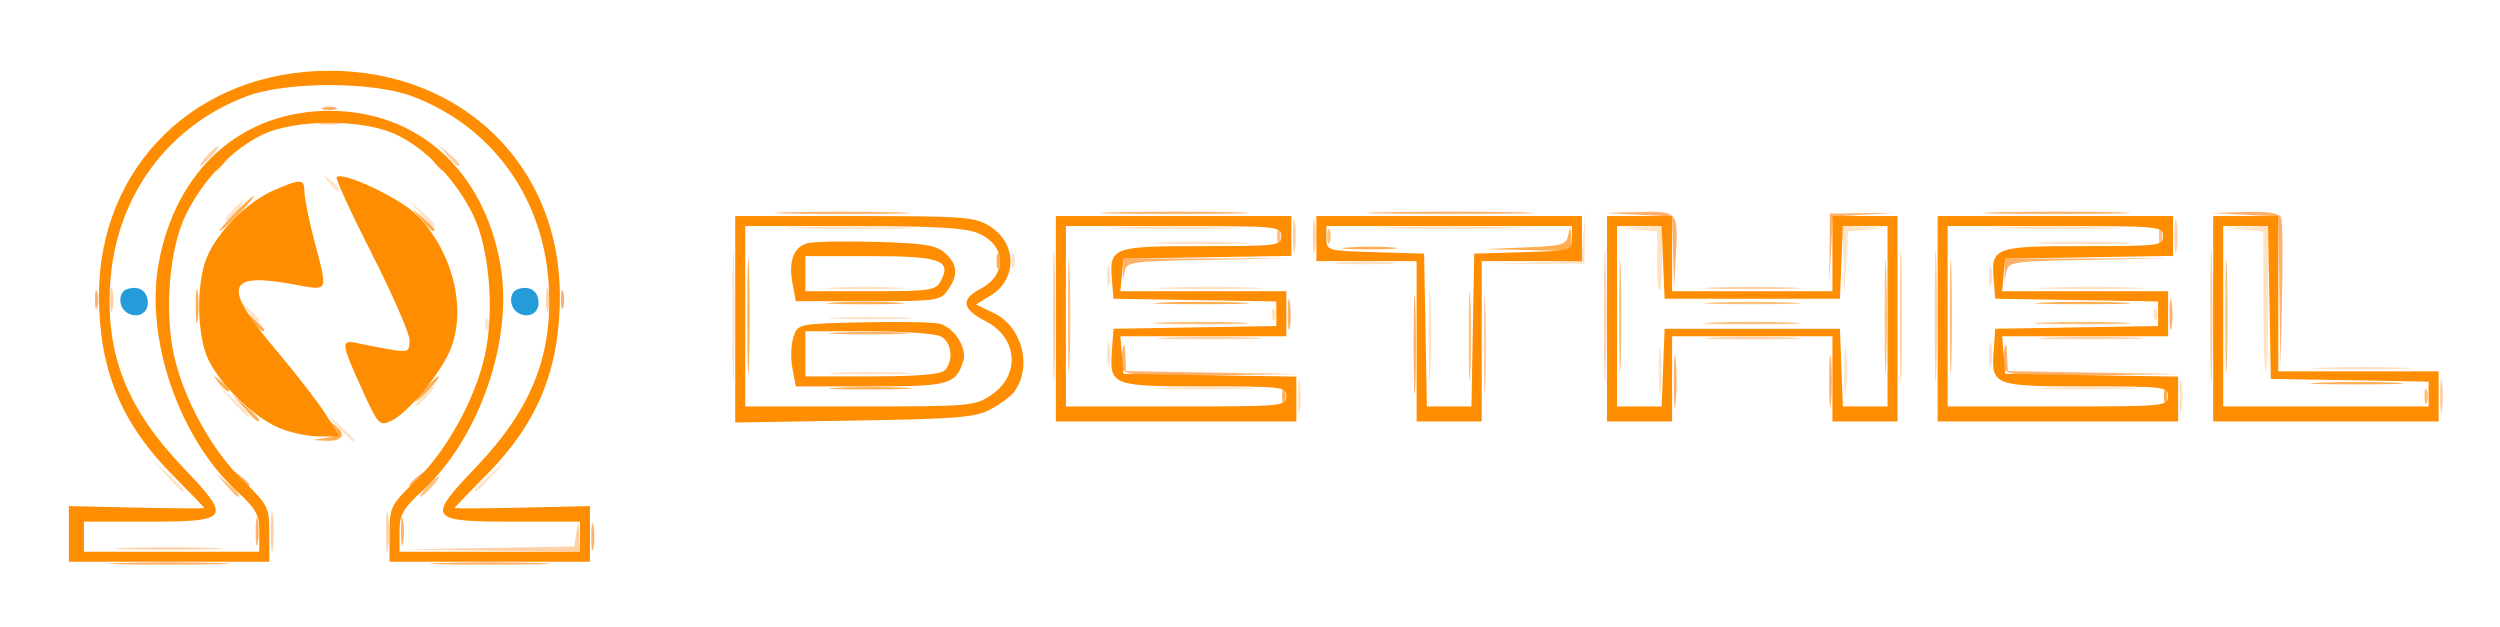
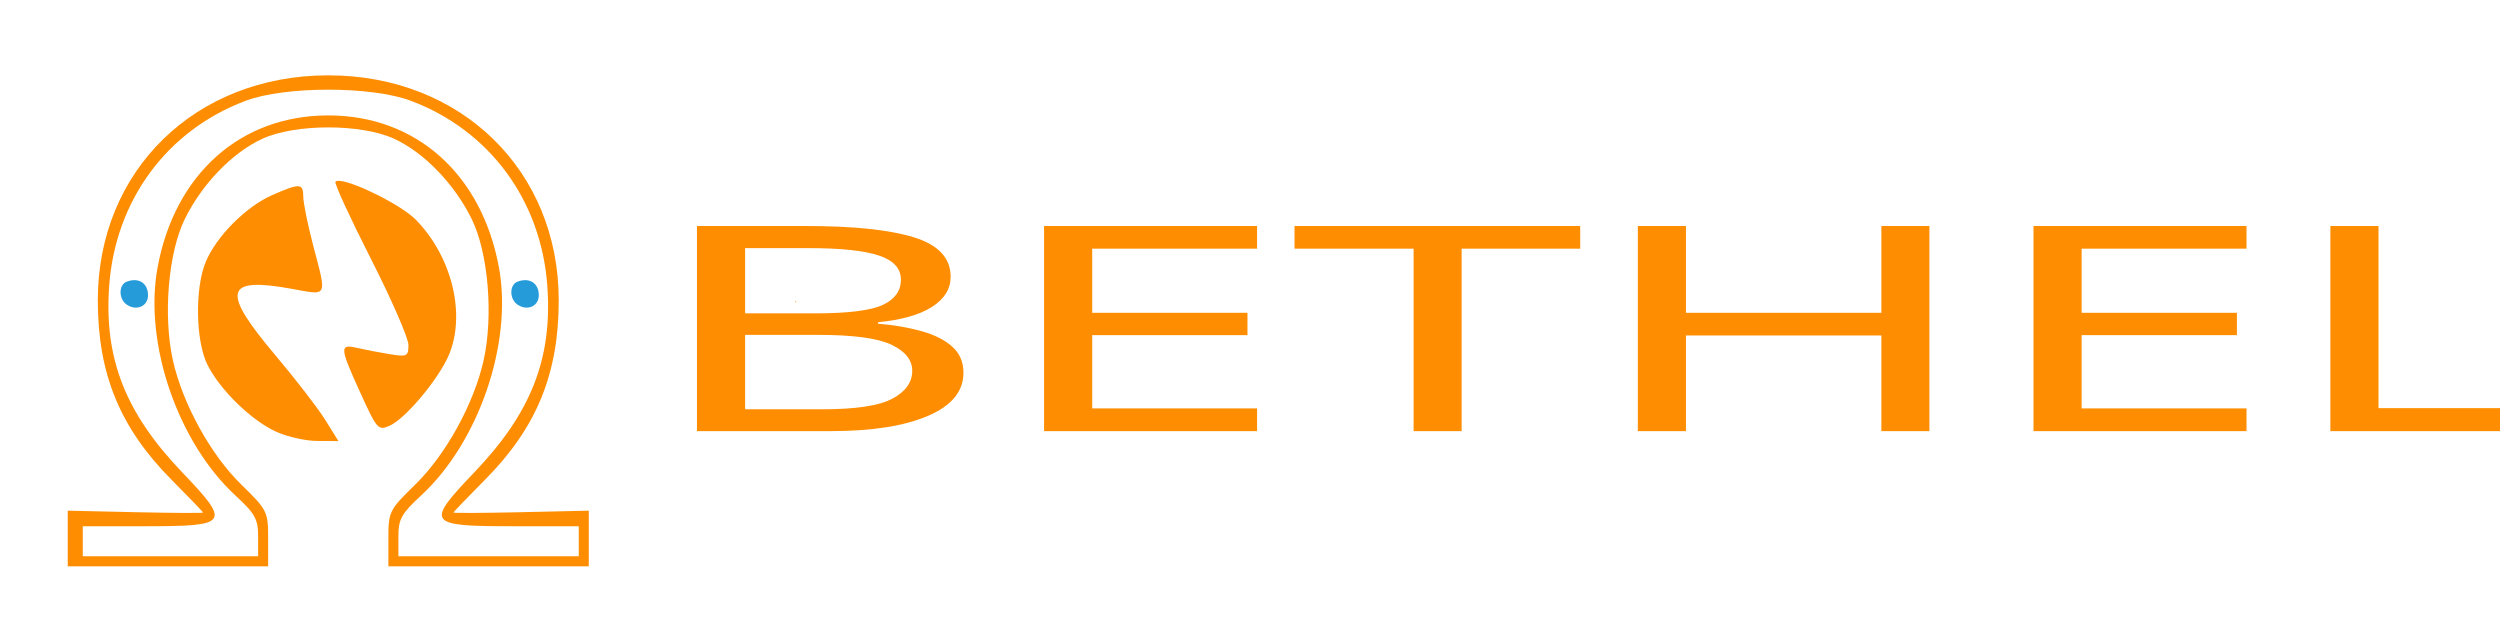
<svg xmlns="http://www.w3.org/2000/svg" version="1.1" id="svg1" width="499" height="125" viewBox="0 0 499 125">
  <defs id="defs1" />
  <g id="g1">
-     <g id="g2" transform="translate(-4.247748,1.123867)">
-       <path style="fill:#fee3c7" d="M 37.437,93.75 34.5,90.5 37.75,93.437 C 40.779,96.175 41.46,97 40.687,97 c -0.172,0 -1.635,-1.462 -3.25,-3.25 z M 99,96.687 c 0,-0.172 1.462,-1.635 3.25,-3.25 L 105.5,90.5 102.563,93.75 C 99.825,96.779 99,97.46 99,96.687 Z M 71.924,84.25 69.5,81.5 l 2.75,2.424 c 1.512,1.333 2.75,2.571 2.75,2.75 0,0.784 -0.81,0.146 -3.076,-2.424 z M 150.425,62 c 0,-11.825 0.145,-16.663 0.321,-10.75 0.177,5.912 0.177,15.588 0,21.5 -0.177,5.912 -0.321,1.075 -0.321,-10.75 z m 112.875,16 c 0,-3.025 0.187,-4.263 0.417,-2.75 0.229,1.512 0.229,3.987 0,5.5 -0.229,1.512 -0.417,0.275 -0.417,-2.75 z m 176,0 c 0,-3.025 0.187,-4.263 0.417,-2.75 0.229,1.512 0.229,3.987 0,5.5 -0.229,1.512 -0.417,0.275 -0.417,-2.75 z M 50.437,78.75 47.5,75.5 50.75,78.437 C 53.779,81.175 54.46,82 53.687,82 c -0.172,0 -1.635,-1.462 -3.25,-3.25 z M 88.5,78 c 0.995,-1.1 2.035,-2 2.31,-2 0.275,0 -0.314,0.9 -1.31,2 -0.995,1.1 -2.035,2 -2.31,2 -0.275,0 0.314,-0.9 1.31,-2 z M 289.4,65.5 c 10e-4,-8.25 0.156,-11.492 0.344,-7.204 0.188,4.288 0.187,11.038 -0.003,15 C 289.552,77.258 289.399,73.75 289.4,65.5 Z m 45.936,7.5 c 0,-4.125 0.177,-5.812 0.392,-3.75 0.216,2.062 0.216,5.438 0,7.5 -0.216,2.062 -0.392,0.375 -0.392,-3.75 z m 37,0 c 0,-4.125 0.177,-5.812 0.392,-3.75 0.216,2.062 0.216,5.438 0,7.5 -0.216,2.062 -0.392,0.375 -0.392,-3.75 z m -135.539,3.255 c 4.564,-0.186 11.764,-0.185 16,0.002 4.236,0.187 0.503,0.339 -8.297,0.338 -8.8,-0.001 -12.266,-0.154 -7.703,-0.34 z m 176,0 c 4.564,-0.186 11.764,-0.185 16,0.002 4.236,0.187 0.503,0.339 -8.297,0.338 -8.8,-0.001 -12.266,-0.154 -7.703,-0.34 z M 171.25,73.258 c 3.712,-0.192 9.787,-0.192 13.5,0 3.712,0.192 0.675,0.35 -6.75,0.35 -7.425,0 -10.463,-0.157 -6.75,-0.35 z M 225.252,69.5 c 0.011,-2.2 0.216,-2.982 0.455,-1.738 0.239,1.244 0.23,3.044 -0.02,4 -0.25,0.956 -0.446,-0.062 -0.435,-2.262 z m 176,0 c 0.011,-2.2 0.216,-2.982 0.455,-1.738 0.239,1.244 0.23,3.044 -0.02,4 C 401.437,72.718 401.241,71.7 401.252,69.5 Z M 456,59.06 V 45.121 l -3.75,-0.392 -3.75,-0.392 4.25,-0.168 L 457,44 v 14.5 c 0,7.975 -0.225,14.5 -0.5,14.5 -0.275,0 -0.5,-6.273 -0.5,-13.94 z m 11.797,13.195 c 4.564,-0.186 11.764,-0.185 16,0.002 4.236,0.187 0.503,0.339 -8.297,0.338 -8.8,-0.001 -12.266,-0.154 -7.703,-0.34 z M 101.079,63.417 c 0.048,-1.165 0.285,-1.402 0.604,-0.604 0.289,0.722 0.253,1.584 -0.079,1.917 -0.332,0.332 -0.569,-0.258 -0.525,-1.312 z M 53.405,60.75 51.5,58.5 53.75,60.405 C 55.864,62.195 56.455,63 55.655,63 c -0.19,0 -1.202,-1.012 -2.25,-2.25 z M 171.25,62.258 c 3.712,-0.192 9.787,-0.192 13.5,0 3.712,0.192 0.675,0.35 -6.75,0.35 -7.425,0 -10.463,-0.157 -6.75,-0.35 z m 86.829,-0.842 c 0.048,-1.165 0.285,-1.402 0.604,-0.604 0.289,0.722 0.253,1.584 -0.079,1.917 -0.332,0.332 -0.569,-0.258 -0.525,-1.312 z m 176,0 c 0.048,-1.165 0.285,-1.402 0.604,-0.604 0.289,0.722 0.253,1.584 -0.079,1.917 -0.332,0.332 -0.569,-0.258 -0.525,-1.312 z M 170.75,56.26 c 3.438,-0.195 9.062,-0.195 12.5,0 3.438,0.195 0.625,0.355 -6.25,0.355 -6.875,0 -9.688,-0.16 -6.25,-0.355 z M 225.232,54 c 0,-1.925 0.206,-2.712 0.457,-1.75 0.252,0.963 0.252,2.538 0,3.5 C 225.438,56.712 225.232,55.925 225.232,54 Z m 12.067,2.255 c 4.84,-0.184 12.49,-0.183 17,0.002 4.511,0.185 0.551,0.335 -8.799,0.334 -9.35,-0.001 -13.04,-0.152 -8.201,-0.336 z M 335,51.06 v -5.94 l -3.75,-0.392 -3.75,-0.392 4.25,-0.168 L 336,44 v 6.5 c 0,3.575 -0.225,6.5 -0.5,6.5 -0.275,0 -0.5,-2.673 -0.5,-5.94 z M 372.193,50.75 372,44 l 4.25,0.168 4.25,0.168 -3.704,0.39 -3.704,0.39 L 372.739,51.308 372.385,57.5 Z M 401.232,54 c 0,-1.925 0.206,-2.712 0.457,-1.75 0.252,0.963 0.252,2.538 0,3.5 C 401.438,56.712 401.232,55.925 401.232,54 Z m 12.067,2.255 c 4.84,-0.184 12.49,-0.183 17,0.002 4.511,0.185 0.551,0.335 -8.799,0.334 -9.35,-0.001 -13.04,-0.152 -8.201,-0.336 z M 206.158,51 c 0,-1.375 0.227,-1.938 0.504,-1.25 0.277,0.688 0.277,1.812 0,2.5 -0.277,0.688 -0.504,0.125 -0.504,-1.25 z m 65.626,0.262 c 2.906,-0.203 7.406,-0.201 10,0.005 2.594,0.205 0.216,0.371 -5.284,0.368 -5.5,-0.003 -7.622,-0.171 -4.716,-0.373 z m 38.663,0.01 9.451,-0.343 0.388,-4.97 0.388,-4.97 -0.087,5.256 L 320.5,51.5 l -9.752,0.057 -9.752,0.057 z M 236.25,47.257 c 4.263,-0.187 11.238,-0.187 15.5,0 4.263,0.187 0.775,0.341 -7.75,0.341 -8.525,0 -12.012,-0.153 -7.75,-0.341 z m 176,0 c 4.263,-0.187 11.238,-0.187 15.5,0 4.263,0.187 0.775,0.341 -7.75,0.341 -8.525,0 -12.012,-0.153 -7.75,-0.341 z m -248.5,-3.003 c 5.638,-0.178 14.863,-0.178 20.5,0 5.638,0.178 1.025,0.324 -10.25,0.324 -11.275,0 -15.887,-0.146 -10.25,-0.324 z m 64.554,-8.84e-4 c 5.942,-0.177 15.392,-0.176 21,0.002 5.608,0.178 0.746,0.323 -10.804,0.322 -11.55,-8.16e-4 -16.138,-0.146 -10.196,-0.323 z m 53.503,-6.96e-4 c 6.769,-0.173 17.569,-0.173 24,0.001 6.431,0.174 0.893,0.316 -12.307,0.315 -13.2,-6.54e-4 -18.462,-0.143 -11.693,-0.316 z m 122.497,6.96e-4 c 5.942,-0.177 15.392,-0.176 21,0.002 5.608,0.178 0.746,0.323 -10.804,0.322 -11.55,-8.16e-4 -16.138,-0.146 -10.196,-0.323 z M 87.924,41.25 85.5,38.5 88.25,40.924 C 90.82,43.19 91.459,44 90.674,44 c -0.179,0 -1.417,-1.238 -2.75,-2.75 z M 50.5,41 c 0.995,-1.1 2.035,-2 2.31,-2 0.275,0 -0.314,0.9 -1.31,2 -0.995,1.1 -2.035,2 -2.31,2 -0.275,0 0.314,-0.9 1.31,-2 z M 69.872,35.25 C 68.629,33.664 68.664,33.629 70.25,34.872 71.916,36.179 72.445,37 71.622,37 c -0.208,0 -0.995,-0.787 -1.75,-1.75 z" id="path8" />
-       <path style="fill:#fed0a7" d="m 58.32,105 c 0,-3.575 0.181,-5.037 0.403,-3.25 0.222,1.788 0.222,4.713 0,6.5 -0.222,1.788 -0.403,0.325 -0.403,-3.25 z m 23,0 c 0,-3.575 0.181,-5.037 0.403,-3.25 0.222,1.788 0.222,4.713 0,6.5 -0.222,1.788 -0.403,0.325 -0.403,-3.25 z M 29.25,108.255 c 4.812,-0.183 12.688,-0.183 17.5,0 4.812,0.183 0.875,0.333 -8.75,0.333 -9.625,0 -13.562,-0.15 -8.75,-0.333 z m 72.436,-0.004 17.186,-0.299 0.414,-2.727 c 0.381,-2.509 0.426,-2.467 0.564,0.523 L 120,109 102.25,108.775 84.5,108.55 Z M 214.425,62 c 0,-11.825 0.145,-16.663 0.321,-10.75 0.177,5.912 0.177,15.588 0,21.5 -0.177,5.912 -0.321,1.075 -0.321,-10.75 z m 85.98,5.5 c 0.001,-8.8 0.154,-12.266 0.34,-7.703 0.186,4.564 0.185,11.764 -0.002,16 C 300.555,80.034 300.404,76.3 300.405,67.5 Z M 324.425,62 c 0,-11.825 0.145,-16.663 0.321,-10.75 0.177,5.912 0.177,15.588 0,21.5 -0.177,5.912 -0.321,1.075 -0.321,-10.75 z m 59,0 c 0,-11.825 0.145,-16.663 0.321,-10.75 0.177,5.912 0.177,15.588 0,21.5 -0.177,5.912 -0.321,1.075 -0.321,-10.75 z m 7,0 c 0,-11.825 0.145,-16.663 0.321,-10.75 0.177,5.912 0.177,15.588 0,21.5 -0.177,5.912 -0.321,1.075 -0.321,-10.75 z m 55,0 c 0,-11.825 0.145,-16.663 0.321,-10.75 0.177,5.912 0.177,15.588 0,21.5 -0.177,5.912 -0.321,1.075 -0.321,-10.75 z m 45.875,16 c 0,-3.025 0.187,-4.263 0.417,-2.75 0.229,1.512 0.229,3.987 0,5.5 -0.229,1.512 -0.417,0.275 -0.417,-2.75 z M 237.299,66.255 c 4.84,-0.184 12.49,-0.183 17,0.002 4.511,0.185 0.551,0.335 -8.799,0.334 -9.35,-0.001 -13.04,-0.152 -8.201,-0.336 z m 108.951,0.002 c 4.263,-0.187 11.238,-0.187 15.5,0 4.263,0.187 0.775,0.341 -7.75,0.341 -8.525,0 -12.012,-0.153 -7.75,-0.341 z m 67.049,-0.002 c 4.84,-0.184 12.49,-0.183 17,0.002 4.511,0.185 0.551,0.335 -8.799,0.334 -9.35,-0.001 -13.04,-0.152 -8.201,-0.336 z M 26.252,58.5 c 0.011,-2.2 0.216,-2.982 0.455,-1.738 0.239,1.244 0.23,3.044 -0.02,4 C 26.437,61.718 26.241,60.7 26.252,58.5 Z m 87,0 c 0.011,-2.2 0.216,-2.982 0.455,-1.738 0.239,1.244 0.23,3.044 -0.02,4 C 113.437,61.718 113.241,60.7 113.252,58.5 Z M 346.25,56.257 c 4.263,-0.187 11.238,-0.187 15.5,0 4.263,0.187 0.775,0.341 -7.75,0.341 -8.525,0 -12.012,-0.153 -7.75,-0.341 z M 262.3,46 c 0,-3.025 0.187,-4.263 0.417,-2.75 0.229,1.512 0.229,3.987 0,5.5 -0.229,1.512 -0.417,0.275 -0.417,-2.75 z m 4,0 c 0,-3.025 0.187,-4.263 0.417,-2.75 0.229,1.512 0.229,3.987 0,5.5 -0.229,1.512 -0.417,0.275 -0.417,-2.75 z m 172,0 c 0,-3.025 0.187,-4.263 0.417,-2.75 0.229,1.512 0.229,3.987 0,5.5 -0.229,1.512 -0.417,0.275 -0.417,-2.75 z M 45.5,30 c 0.995,-1.1 2.035,-2 2.31,-2 0.275,0 -0.314,0.9 -1.31,2 -0.995,1.1 -2.035,2 -2.31,2 -0.275,0 0.314,-0.9 1.31,-2 z M 93.405,29.75 91.5,27.5 93.75,29.405 C 95.864,31.195 96.455,32 95.655,32 c -0.19,0 -1.202,-1.012 -2.25,-2.25 z M 68.25,23.311 c 0.963,-0.252 2.538,-0.252 3.5,0 0.963,0.252 0.175,0.457 -1.75,0.457 -1.925,0 -2.712,-0.206 -1.75,-0.457 z" id="path7" />
-       <path style="fill:#fec17d" d="M 49.405,95.75 47.5,93.5 49.75,95.405 C 51.864,97.195 52.455,98 51.655,98 c -0.19,0 -1.202,-1.012 -2.25,-2.25 z M 89.5,96 c 0.995,-1.1 2.035,-2 2.31,-2 0.275,0 -0.314,0.9 -1.31,2 -0.995,1.1 -2.035,2 -2.31,2 -0.275,0 0.314,-0.9 1.31,-2 z M 217.415,62 c 0,-10.175 0.148,-14.338 0.33,-9.25 0.181,5.088 0.181,13.412 0,18.5 -0.181,5.088 -0.33,0.925 -0.33,-9.25 z m 79.982,4 c 0,-7.975 0.155,-11.238 0.345,-7.25 0.19,3.987 0.19,10.512 0,14.5 -0.19,3.987 -0.345,0.725 -0.345,-7.25 z m 30.018,-4 c 0,-10.175 0.148,-14.338 0.33,-9.25 0.181,5.088 0.181,13.412 0,18.5 -0.181,5.088 -0.33,0.925 -0.33,-9.25 z m 53,0 c 0,-10.175 0.148,-14.338 0.33,-9.25 0.181,5.088 0.181,13.412 0,18.5 -0.181,5.088 -0.33,0.925 -0.33,-9.25 z m 13,0 c 0,-10.175 0.148,-14.338 0.33,-9.25 0.181,5.088 0.181,13.412 0,18.5 -0.181,5.088 -0.33,0.925 -0.33,-9.25 z m 55,0 c 0,-10.175 0.148,-14.338 0.33,-9.25 0.181,5.088 0.181,13.412 0,18.5 -0.181,5.088 -0.33,0.925 -0.33,-9.25 z m 39.743,16 c 0,-1.375 0.227,-1.938 0.504,-1.25 0.277,0.688 0.277,1.812 0,2.5 -0.277,0.688 -0.504,0.125 -0.504,-1.25 z M 236.25,63.257 c 4.263,-0.187 11.238,-0.187 15.5,0 4.263,0.187 0.775,0.341 -7.75,0.341 -8.525,0 -12.012,-0.153 -7.75,-0.341 z m 110,0 c 4.263,-0.187 11.238,-0.187 15.5,0 4.263,0.187 0.775,0.341 -7.75,0.341 -8.525,0 -12.012,-0.153 -7.75,-0.341 z m 66,0 c 4.263,-0.187 11.238,-0.187 15.5,0 4.263,0.187 0.775,0.341 -7.75,0.341 -8.525,0 -12.012,-0.153 -7.75,-0.341 z m -66,-4 c 4.263,-0.187 11.238,-0.187 15.5,0 4.263,0.187 0.775,0.341 -7.75,0.341 -8.525,0 -12.012,-0.153 -7.75,-0.341 z M 259.158,46 c 0,-1.375 0.227,-1.938 0.504,-1.25 0.277,0.688 0.277,1.812 0,2.5 -0.277,0.688 -0.504,0.125 -0.504,-1.25 z m 10,0 c 0,-1.375 0.227,-1.938 0.504,-1.25 0.277,0.688 0.277,1.812 0,2.5 -0.277,0.688 -0.504,0.125 -0.504,-1.25 z m 166,0 c 0,-1.375 0.227,-1.938 0.504,-1.25 0.277,0.688 0.277,1.812 0,2.5 -0.277,0.688 -0.504,0.125 -0.504,-1.25 z" id="path6" />
-       <path style="fill:#feb16b" d="m 28.25,111.254 c 5.362,-0.18 14.137,-0.18 19.5,0 5.362,0.18 0.975,0.327 -9.75,0.327 -10.725,0 -15.113,-0.147 -9.75,-0.327 z m 64,0 c 5.362,-0.18 14.137,-0.18 19.5,0 5.362,0.18 0.975,0.327 -9.75,0.327 -10.725,0 -15.113,-0.147 -9.75,-0.327 z M 122.272,106 c 0,-2.475 0.195,-3.487 0.433,-2.25 0.238,1.238 0.238,3.263 0,4.5 -0.238,1.238 -0.433,0.225 -0.433,-2.25 z m -67,-1 c 0,-2.475 0.195,-3.487 0.433,-2.25 0.238,1.238 0.238,3.263 0,4.5 -0.238,1.238 -0.433,0.225 -0.433,-2.25 z m 29,0 c 0,-2.475 0.195,-3.487 0.433,-2.25 0.238,1.238 0.238,3.263 0,4.5 -0.238,1.238 -0.433,0.225 -0.433,-2.25 z M 51.872,94.25 C 50.629,92.664 50.664,92.629 52.25,93.872 c 0.963,0.755 1.75,1.542 1.75,1.75 0,0.823 -0.821,0.293 -2.128,-1.372 z M 86,95.622 c 0,-0.208 0.787,-0.995 1.75,-1.75 C 89.336,92.629 89.371,92.664 88.128,94.25 86.821,95.916 86,96.445 86,95.622 Z M 286.405,67.5 c 0.001,-8.8 0.154,-12.266 0.34,-7.703 0.186,4.564 0.185,11.764 -0.002,16 C 286.555,80.034 286.404,76.3 286.405,67.5 Z m 51.945,7.5 c 0,-4.675 0.172,-6.588 0.383,-4.25 0.211,2.337 0.211,6.162 0,8.5 -0.211,2.337 -0.383,0.425 -0.383,-4.25 z m 31,0 c 0,-4.675 0.172,-6.588 0.383,-4.25 0.211,2.337 0.211,6.162 0,8.5 -0.211,2.337 -0.383,0.425 -0.383,-4.25 z M 228.39,72.573 c -0.301,-0.785 -0.348,-2.473 -0.105,-3.75 0.34,-1.781 0.475,-1.571 0.579,0.904 L 229,72.953 l 17.25,0.299 17.25,0.299 -17.281,0.225 c -14.197,0.185 -17.379,-0.03 -17.829,-1.202 z m 176,0 c -0.301,-0.785 -0.348,-2.473 -0.105,-3.75 0.34,-1.781 0.475,-1.571 0.579,0.904 L 405,72.953 l 17.25,0.299 17.25,0.299 -17.281,0.225 c -14.197,0.185 -17.379,-0.03 -17.829,-1.202 z M 459.22,57.296 459,42.091 l -6.75,-0.35 -6.75,-0.35 6.781,-0.196 c 4.779,-0.138 6.928,0.187 7.279,1.1 0.274,0.713 0.359,7.8 0.189,15.75 L 459.441,72.5 Z m -287.929,7.962 c 3.735,-0.193 9.585,-0.191 13,0.003 3.415,0.195 0.358,0.353 -6.792,0.351 -7.15,-0.002 -9.944,-0.161 -6.208,-0.354 z M 261.286,61.5 c 0.008,-2.75 0.202,-3.756 0.432,-2.236 0.23,1.52 0.224,3.77 -0.014,5 C 261.467,65.494 261.279,64.25 261.286,61.5 Z m 176,0 c 0.008,-2.75 0.202,-3.756 0.432,-2.236 0.23,1.52 0.224,3.77 -0.014,5 C 437.467,65.494 437.279,64.25 437.286,61.5 Z m -414.091,-3 c 0.02,-1.65 0.244,-2.204 0.498,-1.231 0.254,0.973 0.237,2.323 -0.037,3 C 23.382,60.946 23.175,60.15 23.195,58.5 Z m 93,0 c 0.02,-1.65 0.244,-2.204 0.498,-1.231 0.254,0.973 0.237,2.323 -0.037,3 C 116.382,60.946 116.175,60.15 116.195,58.5 Z M 228.404,53 228.5,50.5 l 16.751,-0.037 16.751,-0.037 -16.437,0.311 c -16.09,0.305 -16.446,0.358 -16.847,2.537 C 228.368,55.167 228.321,55.126 228.404,53 Z M 338.193,49.296 338,42.091 l -6.75,-0.35 -6.75,-0.35 6.781,-0.196 c 7.921,-0.229 7.972,-0.168 7.463,8.909 L 338.385,56.5 Z M 369.434,48.5 l 0.066,-7 6.5,-0.068 6.5,-0.068 -6.207,0.363 -6.207,0.363 -0.358,6.705 L 369.369,55.5 Z m 34.969,4.5 0.097,-2.5 16.751,-0.037 16.751,-0.037 -16.437,0.311 c -16.09,0.305 -16.446,0.358 -16.847,2.537 C 404.368,55.167 404.321,55.126 404.404,53 Z M 161.195,41.254 c 5.882,-0.176 15.782,-0.177 22,-0.001 6.218,0.176 1.405,0.32 -10.695,0.321 -12.1,7.56e-4 -17.187,-0.143 -11.305,-0.32 z m 65.613,-0.002 c 6.769,-0.173 17.569,-0.173 24,0.001 6.431,0.174 0.893,0.316 -12.307,0.315 -13.2,-6.54e-4 -18.462,-0.143 -11.693,-0.316 z m 53.502,-4.94e-4 c 7.595,-0.17 19.745,-0.17 27,9.75e-4 7.255,0.171 1.04,0.31 -13.81,0.309 -14.85,-5.36e-4 -20.786,-0.14 -13.19,-0.31 z m 122.498,4.94e-4 c 6.769,-0.173 17.569,-0.173 24,0.001 C 433.238,41.428 427.7,41.569 414.5,41.569 401.3,41.568 396.038,41.426 402.807,41.253 Z M 68.75,20.338 c 0.688,-0.277 1.812,-0.277 2.5,0 0.688,0.277 0.125,0.504 -1.25,0.504 -1.375,0 -1.938,-0.227 -1.25,-0.504 z" id="path5" />
-       <path style="fill:#feae50" d="m 69.312,86.278 c 2.47,-0.371 2.652,-0.627 1.5,-2.1 -1.175,-1.502 -1.131,-1.535 0.427,-0.314 2.278,1.786 1.325,3.175 -2.048,2.987 L 66.5,86.7 Z M 52.924,80.25 50.5,77.5 l 2.75,2.424 c 1.512,1.333 2.75,2.571 2.75,2.75 0,0.784 -0.81,0.146 -3.076,-2.424 z M 153.415,62 c 0,-10.175 0.148,-14.338 0.33,-9.25 0.181,5.088 0.181,13.412 0,18.5 -0.181,5.088 -0.33,0.925 -0.33,-9.25 z m 106.743,16 c 0,-1.375 0.227,-1.938 0.504,-1.25 0.277,0.688 0.277,1.812 0,2.5 -0.277,0.688 -0.504,0.125 -0.504,-1.25 z m 176,0 c 0,-1.375 0.227,-1.938 0.504,-1.25 0.277,0.688 0.277,1.812 0,2.5 -0.277,0.688 -0.504,0.125 -0.504,-1.25 z M 89,76.5 C 90.292,75.125 91.574,74 91.849,74 92.124,74 91.292,75.125 90,76.5 88.708,77.875 87.426,79 87.151,79 86.876,79 87.708,77.875 89,76.5 Z M 47.872,75.25 C 46.629,73.664 46.664,73.629 48.25,74.872 c 0.963,0.755 1.75,1.542 1.75,1.75 0,0.823 -0.821,0.293 -2.128,-1.372 z M 171.25,76.258 c 3.712,-0.192 9.787,-0.192 13.5,0 3.712,0.192 0.675,0.35 -6.75,0.35 -7.425,0 -10.463,-0.157 -6.75,-0.35 z m 296.046,-1.003 c 4.288,-0.188 11.038,-0.187 15,0.003 3.962,0.189 0.454,0.343 -7.796,0.342 -8.25,-0.001 -11.492,-0.156 -7.204,-0.344 z M 43.3,60 c 0,-3.025 0.187,-4.263 0.417,-2.75 0.229,1.512 0.229,3.987 0,5.5 -0.229,1.512 -0.417,0.275 -0.417,-2.75 z M 53.924,62.25 51.5,59.5 l 2.75,2.424 c 1.512,1.333 2.75,2.571 2.75,2.75 0,0.784 -0.81,0.146 -3.076,-2.424 z M 170.75,59.26 c 3.438,-0.195 9.062,-0.195 12.5,0 3.438,0.195 0.625,0.355 -6.25,0.355 -6.875,0 -9.688,-0.16 -6.25,-0.355 z m 65.5,-0.003 c 4.263,-0.187 11.238,-0.187 15.5,0 4.263,0.187 0.775,0.341 -7.75,0.341 -8.525,0 -12.012,-0.153 -7.75,-0.341 z m 176,0 c 4.263,-0.187 11.238,-0.187 15.5,0 4.263,0.187 0.775,0.341 -7.75,0.341 -8.525,0 -12.012,-0.153 -7.75,-0.341 z M 203.158,51 c 0,-1.375 0.227,-1.938 0.504,-1.25 0.277,0.688 0.277,1.812 0,2.5 -0.277,0.688 -0.504,0.125 -0.504,-1.25 z m 70.122,-2.736 c 2.629,-0.207 6.679,-0.204 9,0.005 2.321,0.21 0.17,0.379 -4.78,0.376 -4.95,-0.003 -6.849,-0.175 -4.22,-0.381 z m 35.405,-0.007 c 7.521,-0.309 8.22,-0.515 8.614,-2.546 0.358,-1.847 0.451,-1.759 0.564,0.539 L 318,49 309.25,48.796 300.5,48.593 Z M 51,41.5 C 52.866,39.575 54.617,38 54.892,38 55.167,38 53.866,39.575 52,41.5 50.134,43.425 48.383,45 48.108,45 47.833,45 49.134,43.425 51,41.5 Z M 88.405,42.75 86.5,40.5 88.75,42.405 C 90.864,44.195 91.455,45 90.655,45 c -0.19,0 -1.202,-1.012 -2.25,-2.25 z M 47,32.622 c 0,-0.208 0.787,-0.995 1.75,-1.75 C 50.336,29.629 50.371,29.664 49.128,31.25 47.821,32.916 47,33.445 47,32.622 Z M 90.872,31.25 C 89.629,29.664 89.664,29.629 91.25,30.872 c 0.963,0.755 1.75,1.542 1.75,1.75 0,0.823 -0.821,0.293 -2.128,-1.372 z" id="path4" />
-       <path style="fill:#269bda" d="M 29.436,61.174 C 27.852,60.034 27.881,57.26 29.482,56.645 31.876,55.727 33.75,56.917 33.75,59.356 c 0,2.225 -2.365,3.222 -4.314,1.818 z m 78,0 c -1.583,-1.14 -1.555,-3.914 0.046,-4.529 2.393,-0.918 4.268,0.272 4.268,2.71 0,2.225 -2.365,3.222 -4.314,1.818 z" id="path3" />
-       <path style="fill:#fe8d01" d="m 18,105.446 v -5.554 l 13.502,0.304 c 7.426,0.167 13.501,0.2 13.5,0.073 C 45.001,100.141 42.188,97.21 38.75,93.755 28.437,83.39 24,72.603 24,57.895 24,32.01 43.477,13 70,13 c 26.523,0 46,19.01 46,44.895 0,14.708 -4.437,25.495 -14.75,35.86 -3.438,3.455 -6.251,6.386 -6.252,6.513 -9.25e-4,0.127 6.074,0.095 13.5,-0.073 L 122,99.892 V 105.446 111 H 102 82 v -5.544 c 0,-5.388 0.151,-5.691 5.389,-10.805 6.091,-5.947 11.7,-16.151 13.621,-24.779 1.977,-8.882 0.928,-21.434 -2.353,-28.14 -3.432,-7.015 -9.506,-13.311 -15.501,-16.07 -6.579,-3.027 -19.733,-3.027 -26.313,0 -5.995,2.759 -12.069,9.055 -15.501,16.07 -3.281,6.706 -4.331,19.258 -2.353,28.14 1.921,8.628 7.53,18.832 13.621,24.779 C 57.849,99.765 58,100.068 58,105.456 V 111 H 38 18 Z M 56,105.021 C 56,101.584 55.385,100.474 51.489,96.883 39.947,86.244 33.17,66.45 35.92,51.408 39.337,32.718 52.47,21 70,21 c 17.53,0 30.663,11.718 34.08,30.408 2.75,15.042 -4.026,34.836 -15.568,45.475 C 84.615,100.474 84,101.584 84,105.021 V 109 h 18 18 v -3 -3 H 107.122 C 89.659,103 89.317,102.531 99.219,92.167 110.504,80.355 114.745,69.526 113.732,55.11 112.529,37.987 102.199,23.96 86.453,18.068 c -7.867,-2.944 -25.039,-2.944 -32.906,0 C 37.801,23.96 27.471,37.987 26.268,55.11 25.255,69.526 29.496,80.355 40.781,92.167 50.635,102.48 50.28,103 33.378,103 H 21 v 3 3 H 38.5 56 Z M 59.5,84.088 C 54.551,81.777 48.477,75.855 45.925,70.853 43.526,66.15 43.332,55.539 45.549,50.218 47.666,45.136 53.612,39.172 58.833,36.892 64.363,34.477 64.996,34.514 65.017,37.25 65.027,38.487 65.919,42.875 67,47 69.742,57.462 70,56.939 62.75,55.618 49.3,53.167 48.573,55.998 59.37,68.777 63.423,73.575 67.929,79.412 69.382,81.75 L 72.025,86 67.763,85.978 C 65.418,85.966 61.7,85.116 59.5,84.088 Z M 76.445,76.448 C 72.256,67.257 72.204,66.583 75.75,67.403 c 1.512,0.35 4.438,0.912 6.5,1.248 3.483,0.568 3.75,0.437 3.75,-1.85 0,-1.354 -3.389,-9.124 -7.532,-17.266 -4.143,-8.143 -7.307,-15.029 -7.033,-15.304 1.225,-1.225 12.842,4.289 16.102,7.643 7.583,7.802 10.194,20.06 5.988,28.112 -2.601,4.979 -8.361,11.618 -11.206,12.914 -2.34,1.066 -2.558,0.826 -5.875,-6.452 z M 151,62.604 V 42 l 23.75,0.004 c 21.846,0.003 24.008,0.161 26.973,1.969 5.509,3.359 5.652,10.612 0.272,13.884 l -2.951,1.794 3.533,1.685 c 5.712,2.724 7.792,10.729 4.095,15.761 -0.645,0.878 -2.748,2.438 -4.673,3.466 -3.068,1.639 -6.435,1.918 -27.25,2.258 L 151,83.208 Z m 51.102,15.114 c 5.872,-3.944 5.302,-11.451 -1.118,-14.726 -4.731,-2.414 -5.053,-4.387 -1.055,-6.455 5.445,-2.815 5.181,-8.757 -0.493,-11.128 C 196.89,44.345 190.789,44 174.532,44 H 153 v 18 18 h 22.852 c 22.135,0 22.959,-0.072 26.25,-2.282 z m -39.697,-5.369 c -0.377,-2.008 -0.275,-4.821 0.227,-6.25 0.911,-2.596 0.925,-2.599 13.89,-2.887 7.138,-0.159 13.984,-0.039 15.215,0.266 2.961,0.734 5.606,4.865 4.78,7.468 C 195.025,75.647 193.729,76 177.974,76 H 163.091 Z M 192.8,72.8 c 1.837,-1.837 1.428,-5.608 -0.734,-6.765 C 191.002,65.466 184.477,65 177.566,65 H 165 v 4.5 4.5 h 13.3 c 9.011,0 13.687,-0.387 14.5,-1.2 z M 162.45,55.587 c -0.863,-4.602 0.199,-7.461 3.035,-8.173 1.294,-0.325 7.518,-0.438 13.831,-0.252 9.582,0.282 11.827,0.653 13.581,2.243 2.502,2.268 2.657,4.358 0.545,7.373 C 191.957,58.899 191.233,59 177.489,59 h -14.398 z m 29.584,-0.651 C 194.248,50.8 191.954,50 177.878,50 H 165 v 3.5 3.5 h 12.965 c 12.075,0 13.041,-0.142 14.069,-2.064 z M 215,62.5 V 42 h 23.5 23.5 v 3.976 3.976 L 245.25,50.226 228.5,50.5 228.187,53.75 227.873,57 H 244.437 261 v 4.5 4.5 h -16.56 -16.56 l 0.31,3.75 0.31,3.75 17.25,0.274 17.25,0.274 V 78.524 83 H 239 215 Z M 261,78 c 0,-1.919 -0.667,-2 -16.378,-2 -18.56,0 -18.939,-0.148 -18.434,-7.176 L 226.5,64.5 242.75,64.225 259,63.95 V 61.5 59.05 L 242.75,58.775 226.5,58.5 226.185,54.68 C 225.655,48.238 226.294,48 244.122,48 259.333,48 260,47.916 260,46 c 0,-1.938 -0.667,-2 -21.5,-2 H 217 v 18 18 h 22 c 21.333,0 22,-0.061 22,-2 z M 287,67 V 51 H 277 267 V 46.5 42 H 293.5 320 V 46.5 51 H 310 300 V 67 83 H 293.5 287 Z M 298.224,64.75 298.5,49.5 l 9.75,-0.286 c 9.618,-0.282 9.75,-0.32 9.75,-2.75 V 44 H 293.5 269 v 2.464 c 0,2.43 0.132,2.468 9.75,2.75 L 288.5,49.5 288.776,64.75 289.052,80 H 293.5 297.948 Z M 325,62.5 V 42 h 6.5 6.5 v 7.5 7.5 h 16 16 V 49.5 42 h 6.5 6.5 V 62.5 83 H 376.5 370 V 74.5 66 H 354 338 V 74.5 83 H 331.5 325 Z M 336.208,72.25 336.5,64.5 h 17.5 17.5 l 0.292,7.75 0.292,7.75 H 376.542 381 V 62 44 h -4.456 -4.456 L 371.794,51.25 371.5,58.5 H 354 336.5 L 336.206,51.25 335.912,44 H 331.456 327 v 18 18 h 4.458 4.458 z M 391,62.5 V 42 h 23.5 23.5 v 3.976 3.976 L 421.25,50.226 404.5,50.5 404.187,53.75 403.873,57 H 420.437 437 v 4.5 4.5 h -16.56 -16.56 l 0.31,3.75 0.31,3.75 17.25,0.274 17.25,0.274 V 78.524 83 H 415 391 Z M 437,78 c 0,-1.919 -0.667,-2 -16.378,-2 -18.56,0 -18.939,-0.148 -18.434,-7.176 L 402.5,64.5 418.75,64.225 435,63.95 V 61.5 59.05 L 418.75,58.775 402.5,58.5 402.185,54.68 C 401.655,48.238 402.294,48 420.122,48 435.333,48 436,47.916 436,46 c 0,-1.938 -0.667,-2 -21.5,-2 H 393 v 18 18 h 22 c 21.333,0 22,-0.061 22,-2 z m 9,-15.5 V 42 h 6.5 6.5 V 57.5 73 h 16 16 v 5 5 H 468.5 446 Z m 43,15.025 V 75.051 L 473.25,74.775 457.5,74.5 457.224,59.25 456.948,44 H 452.474 448 v 18 18 h 20.5 20.5 z" id="path2" />
+     <g id="g742" transform="translate(-16.00347,350.5122)">
+       <path style="fill:#269bda" d="m 41.236,-289.756 c -1.583,-1.14 -1.555,-3.914 0.046,-4.529 2.393,-0.918 4.268,0.272 4.268,2.71 0,2.225 -2.365,3.222 -4.314,1.818 z m 78,0 c -1.583,-1.14 -1.555,-3.914 0.046,-4.529 2.393,-0.918 4.268,0.272 4.268,2.71 0,2.225 -2.365,3.222 -4.314,1.818 z" id="path743" />
+       <path id="path742" style="fill:#fe8d01" d="m 81.525,-335.475 c -26.523,0 -46,19.011 -46,44.896 0,14.708 4.437,25.494 14.75,35.859 3.438,3.455 6.249,6.386 6.25,6.514 9.26e-4,0.127 -6.074,0.095 -13.5,-0.072 l -13.5,-0.305 v 5.555 5.553 h 20 20 v -5.543 c 0,-5.388 -0.152,-5.69 -5.391,-10.805 -6.091,-5.947 -11.7,-16.151 -13.621,-24.779 -1.977,-8.882 -0.927,-21.435 2.354,-28.141 3.432,-7.015 9.507,-13.312 15.502,-16.07 6.579,-3.027 19.733,-3.027 26.312,0 5.995,2.759 12.068,9.056 15.5,16.07 3.281,6.706 4.331,19.259 2.354,28.141 -1.921,8.628 -7.53,18.832 -13.621,24.779 -5.238,5.114 -5.389,5.416 -5.389,10.805 v 5.543 h 20 20 v -5.553 -5.555 l -13.502,0.305 c -7.426,0.167 -13.501,0.199 -13.5,0.072 9.2e-4,-0.127 2.814,-3.059 6.252,-6.514 10.313,-10.365 14.75,-21.152 14.75,-35.859 0,-25.886 -19.477,-44.896 -46,-44.896 z m 0,2.861 c 6.26,0 12.518,0.735 16.451,2.207 15.746,5.891 26.077,19.92 27.279,37.043 1.013,14.416 -3.227,25.245 -14.512,37.057 -9.902,10.364 -9.561,10.832 7.902,10.832 h 12.879 v 3 3 h -18 -18 v -3.979 c 0,-3.437 0.614,-4.548 4.51,-8.139 11.542,-10.639 18.318,-30.433 15.568,-45.475 -3.417,-18.69 -16.548,-30.408 -34.078,-30.408 -17.53,0 -30.663,11.718 -34.08,30.408 -2.75,15.042 4.026,34.836 15.568,45.475 3.896,3.591 4.512,4.702 4.512,8.139 v 3.979 h -17.5 -17.5 v -3 -3 h 12.377 c 16.903,0 17.258,-0.518 7.404,-10.832 -11.285,-11.812 -15.526,-22.641 -14.514,-37.057 1.203,-17.123 11.533,-31.152 27.279,-37.043 3.934,-1.472 10.193,-2.207 16.453,-2.207 z m 2.344,18.209 c -0.441,-0.04 -0.757,0.009 -0.91,0.162 -0.275,0.275 2.891,7.162 7.033,15.305 4.143,8.143 7.533,15.912 7.533,17.266 0,2.287 -0.267,2.418 -3.75,1.85 -2.062,-0.336 -4.987,-0.898 -6.5,-1.248 -3.546,-0.821 -3.495,-0.147 0.693,9.045 3.317,7.278 3.535,7.517 5.875,6.451 2.844,-1.296 8.604,-7.933 11.205,-12.912 4.206,-8.052 1.596,-20.311 -5.986,-28.113 -2.852,-2.935 -12.104,-7.524 -15.193,-7.805 z m -8.354,1.07 c -0.852,-0.049 -2.393,0.545 -5.158,1.752 -5.221,2.28 -11.166,8.245 -13.283,13.326 -2.217,5.321 -2.024,15.932 0.375,20.635 2.552,5.002 8.627,10.925 13.576,13.236 v -0.002 c 2.2,1.027 5.917,1.879 8.262,1.891 l 4.262,0.021 -2.643,-4.25 c -1.454,-2.337 -5.958,-8.175 -10.012,-12.973 -10.796,-12.779 -10.069,-15.609 3.381,-13.158 7.25,1.321 6.992,1.843 4.25,-8.619 -1.081,-4.125 -1.975,-8.512 -1.984,-9.75 -0.01,-1.368 -0.173,-2.06 -1.025,-2.109 z m 99.244,22.9 c -0.044,-0.025 -0.034,0.098 -0.051,0.146 0.096,0.086 0.125,0.101 0.193,0.164 0.017,-0.026 0.036,-0.052 0.053,-0.078 -0.067,-0.072 -0.126,-0.194 -0.195,-0.232 z m 251.471,16.066 c -0.094,0.028 -0.187,0.062 -0.281,0.09 0.8,0.007 1.6,0.007 2.4,0.014 -0.706,-0.043 -1.413,-0.064 -2.119,-0.104 z m -263.705,8.879 v 0.223 l 0.404,-0.006 c -0.131,-0.08 -0.276,-0.13 -0.404,-0.217 z" />
    </g>
+     <text xml:space="preserve" style="font-size:78.178px;text-align:start;writing-mode:lr-tb;direction:ltr;text-anchor:start;fill:#fe8d01;fill-opacity:1;stroke-width:6.515" x="94.463" y="117.311" id="text749" transform="scale(1.363307,0.7335103)">
+       <tspan id="tspan749" x="94.463" y="117.311" style="font-style:normal;font-variant:normal;font-weight:normal;font-stretch:normal;font-family:'Franklin Gothic Book';-inkscape-font-specification:'Franklin Gothic Book, ';writing-mode:lr-tb;direction:ltr;fill:#fe8d01;fill-opacity:1;stroke-width:6.515">BETHEL</tspan>
+     </text>
  </g>
</svg>
